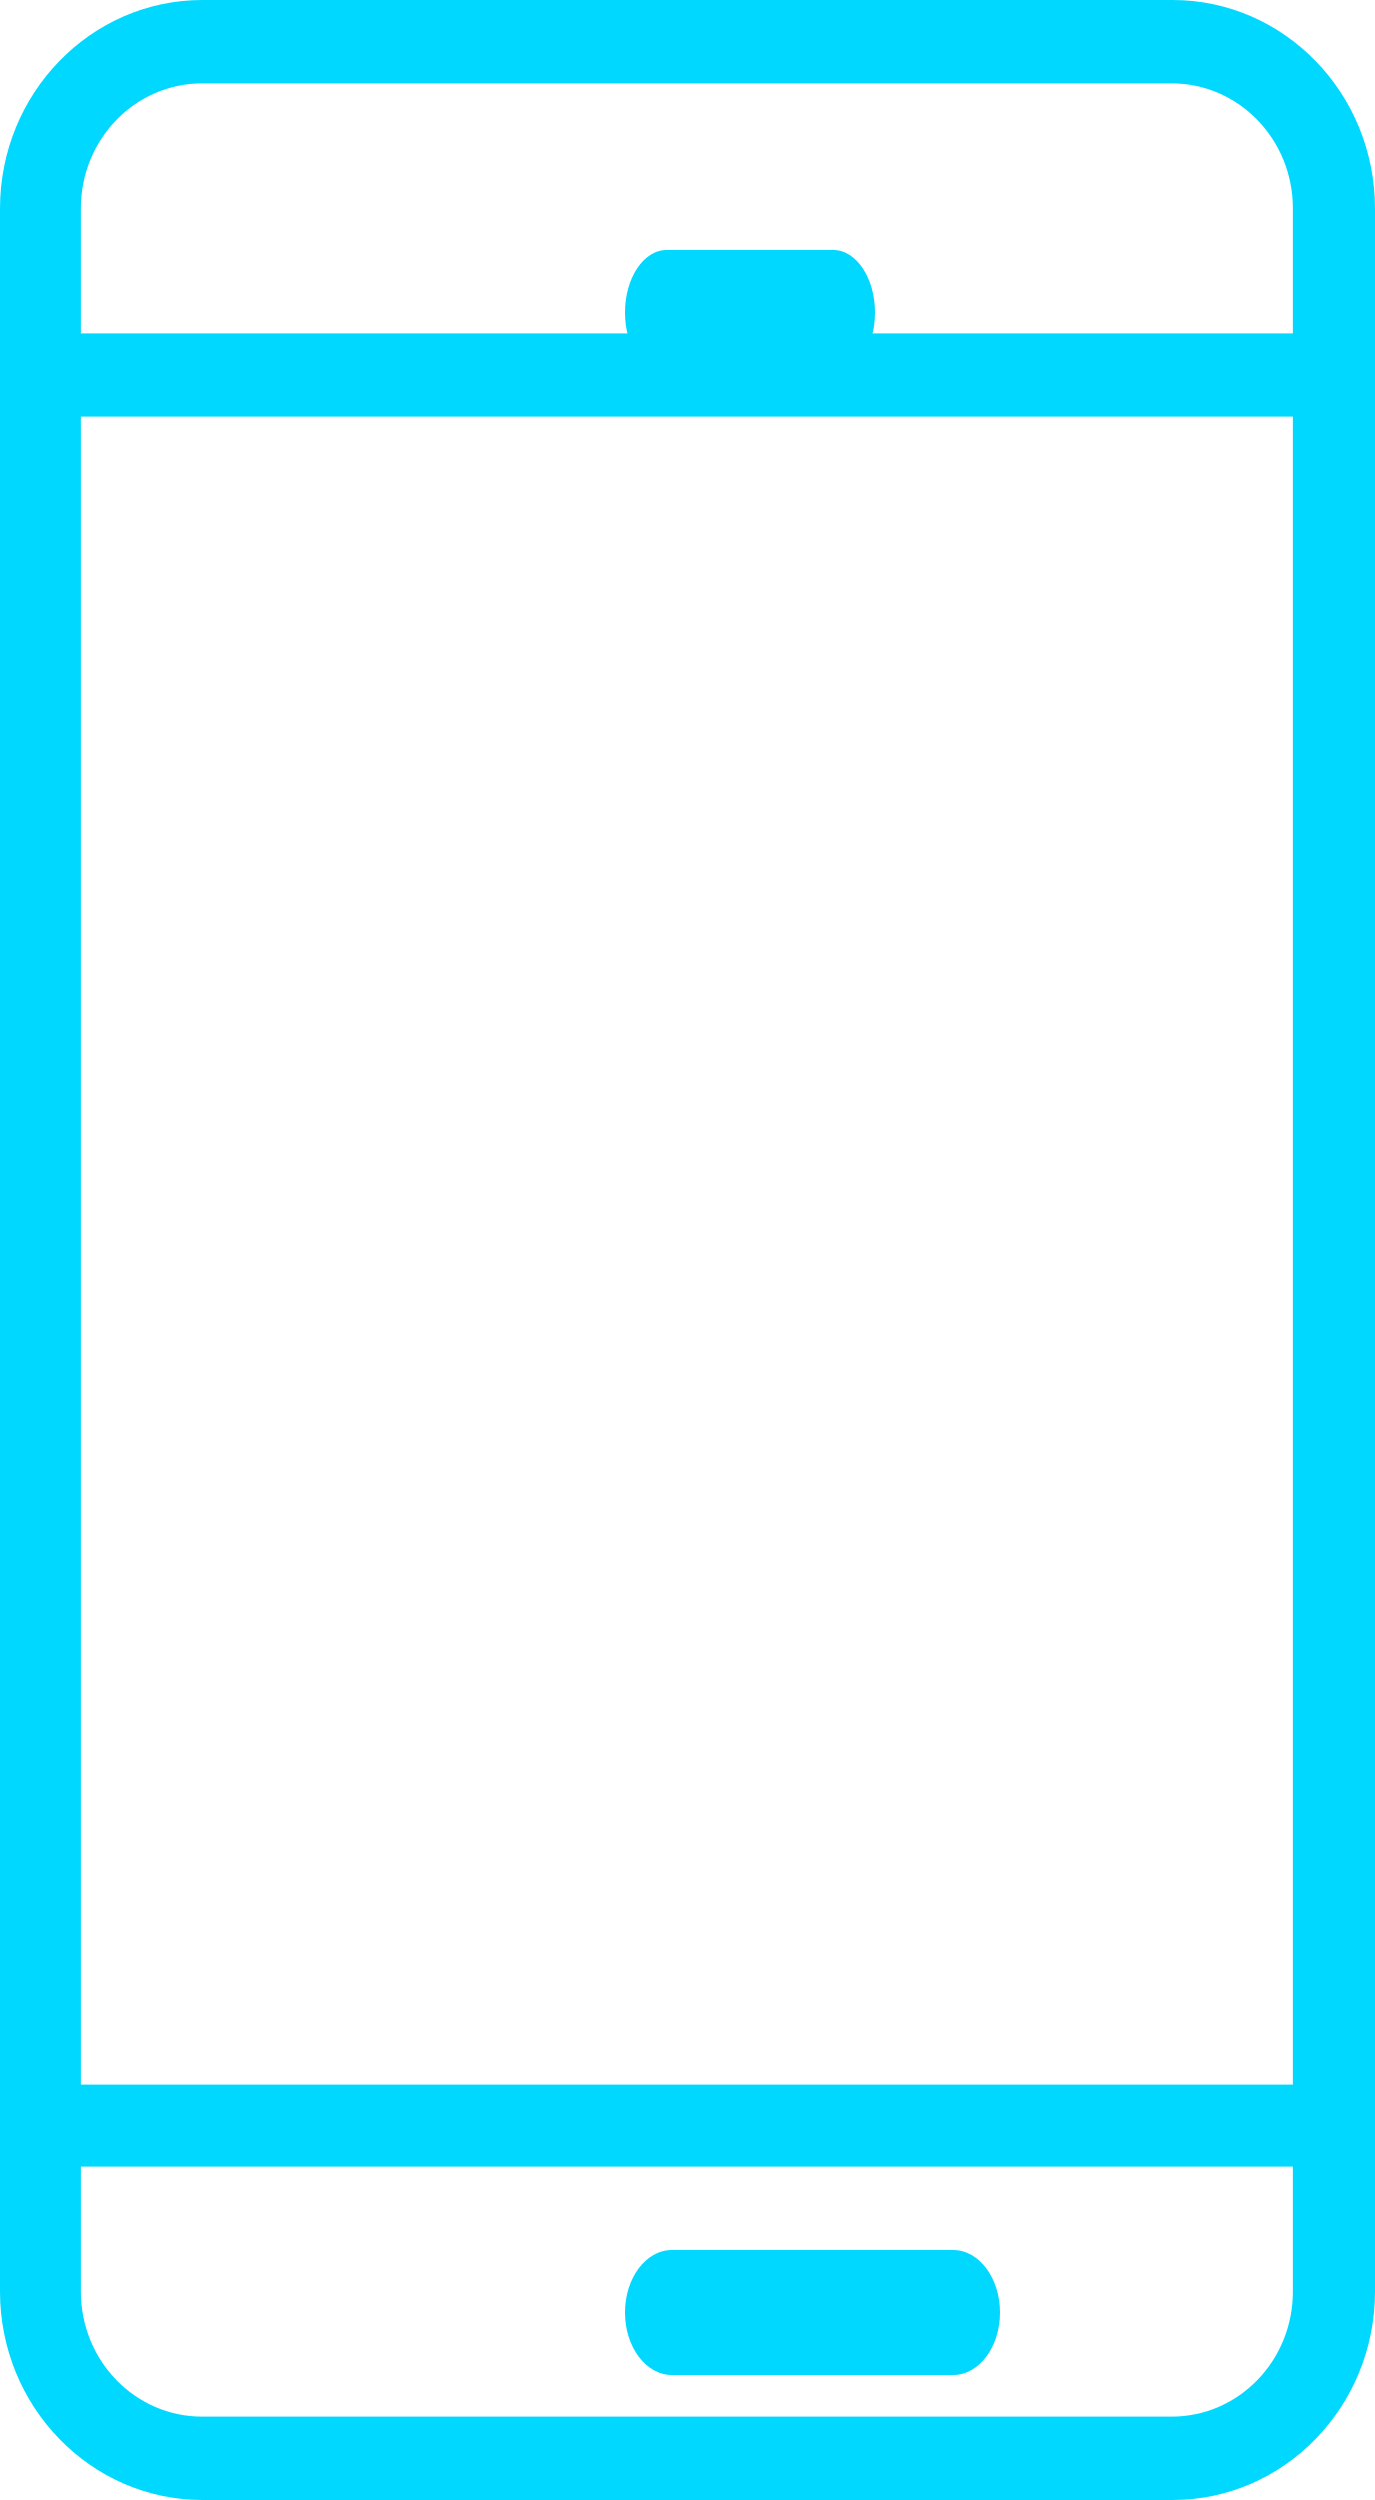
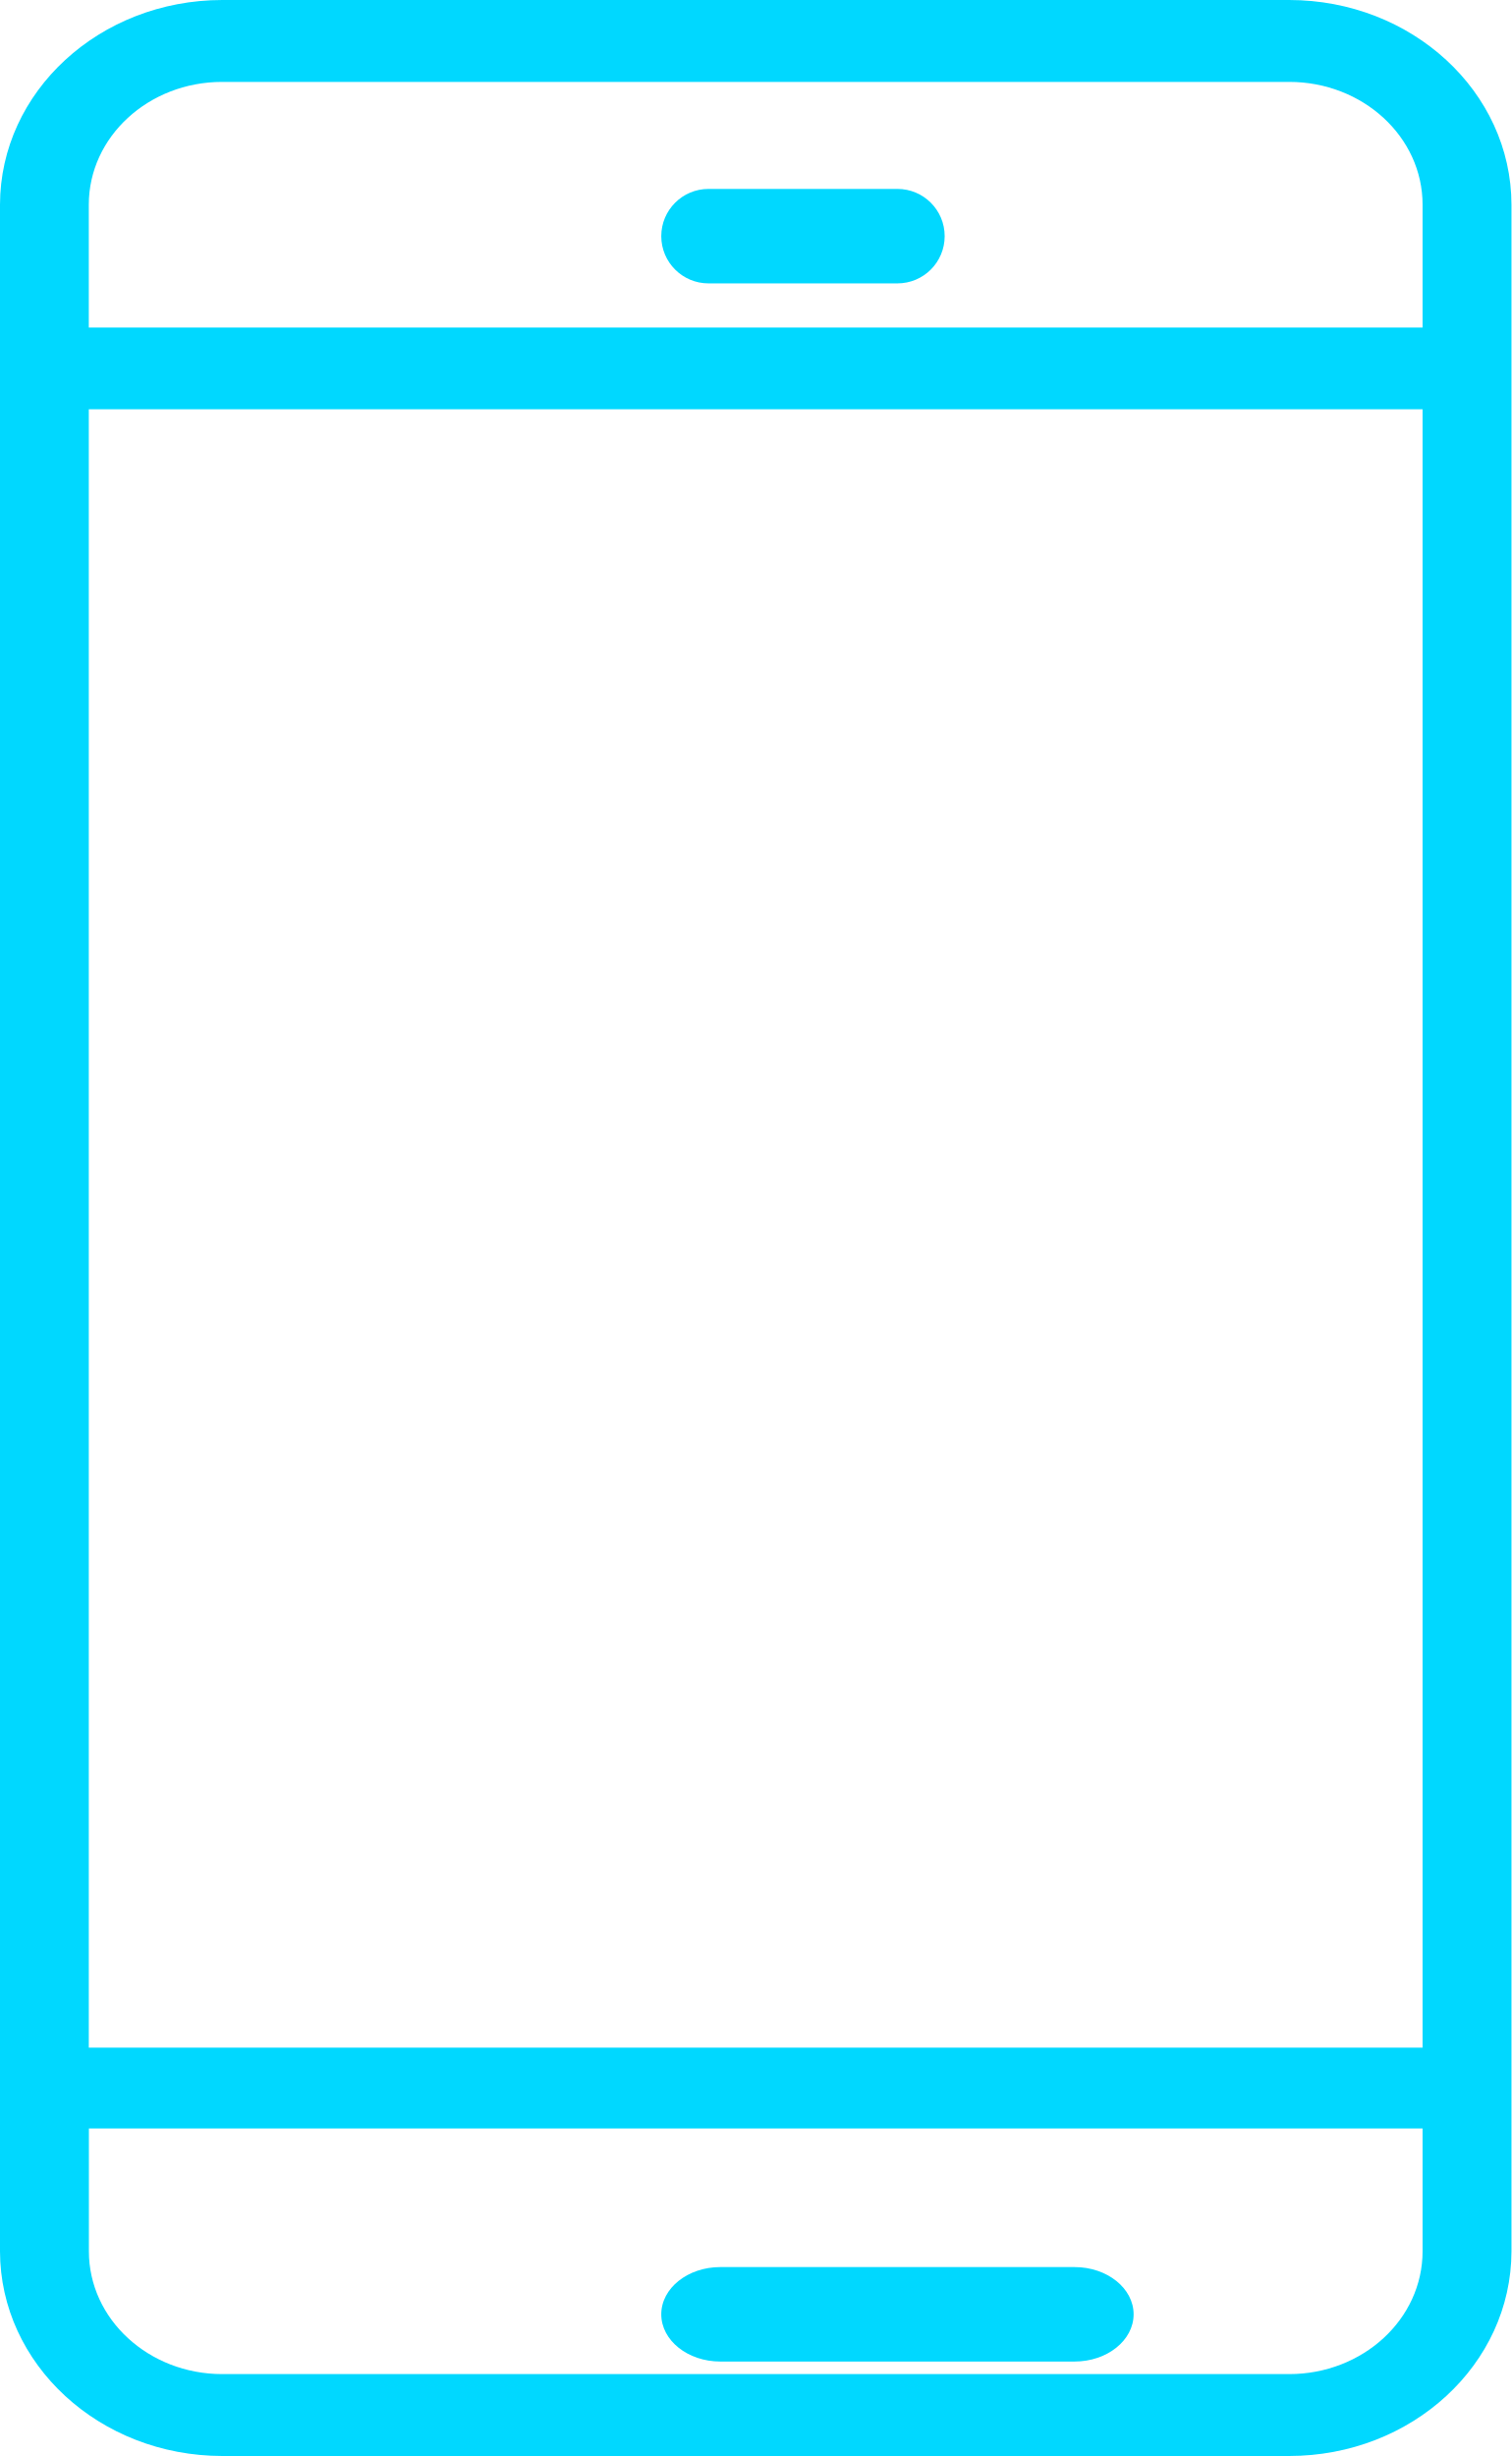
- <svg xmlns="http://www.w3.org/2000/svg" xmlns:xlink="http://www.w3.org/1999/xlink" width="11" height="20" viewBox="0 0 11 20">
+ <svg xmlns="http://www.w3.org/2000/svg" xmlns:xlink="http://www.w3.org/1999/xlink" width="16" height="26" viewBox="0 0 16 26">
  <defs>
-     <path id="7tpma" d="M661.373 2605.333h-7.756c-.536 0-.97-.447-.97-1v-1h9.696v1c0 .553-.434 1-.97 1zm.97-16v13.344h-9.696v-13.344zm-8.726-2.666h7.756c.536 0 .97.447.97 1v1h-9.696v-1c0-.553.434-1 .97-1zm7.765-.667h-7.764c-.893.001-1.617.747-1.618 1.667v16.666c.001.92.725 1.666 1.618 1.667h7.764c.893-.001 1.617-.747 1.618-1.667v-16.666c-.001-.92-.725-1.666-1.618-1.667z" />
-     <path id="7tpmb" d="M659.625 2604h-2.25c-.207 0-.375.224-.375.5s.168.5.375.5h2.25c.207 0 .375-.224.375-.5s-.168-.5-.375-.5z" />
-     <path id="7tpmc" d="M657.333 2589h1.334c.184 0 .333-.224.333-.5s-.15-.5-.333-.5h-1.334c-.184 0-.333.224-.333.5s.15.5.333.5z" />
+     <path id="pwpoa" d="M540.647 428.133h-11.294c-.78 0-1.412-.582-1.412-1.3v-1.3h14.118v1.3c0 .718-.632 1.3-1.412 1.3zm1.412-20.8v17.344H527.94v-17.344zm-12.706-3.466h11.294c.78 0 1.412.582 1.412 1.3v1.3H527.94v-1.3c0-.718.632-1.3 1.412-1.3zm11.294-.867h-11.294c-1.299.001-2.351.97-2.353 2.167v21.666c.002 1.196 1.054 2.166 2.353 2.167h11.294c1.299-.001 2.351-.97 2.353-2.167v-21.666c-.002-1.196-1.054-2.166-2.353-2.167z" />
+     <path id="pwpob" d="M538.375 427h-3.75c-.345 0-.625.224-.625.5s.28.5.625.5h3.75c.345 0 .625-.224.625-.5s-.28-.5-.625-.5z" />
+     <path id="pwpoc" d="M534.5 406h2a.5.5 0 0 0 0-1h-2a.5.5 0 0 0 0 1z" />
  </defs>
  <g>
-     <g transform="translate(-652 -2586)">
+     <g transform="translate(-527 -403)">
      <g>
-         <use fill="#00d8ff" xlink:href="#7tpma" />
+         <use fill="#00d8ff" xlink:href="#pwpoa" />
      </g>
      <g>
-         <use fill="#00d8ff" xlink:href="#7tpmb" />
+         <use fill="#00d8ff" xlink:href="#pwpob" />
      </g>
      <g>
-         <use fill="#00d8ff" xlink:href="#7tpmc" />
+         <use fill="#00d8ff" xlink:href="#pwpoc" />
      </g>
    </g>
  </g>
</svg>
